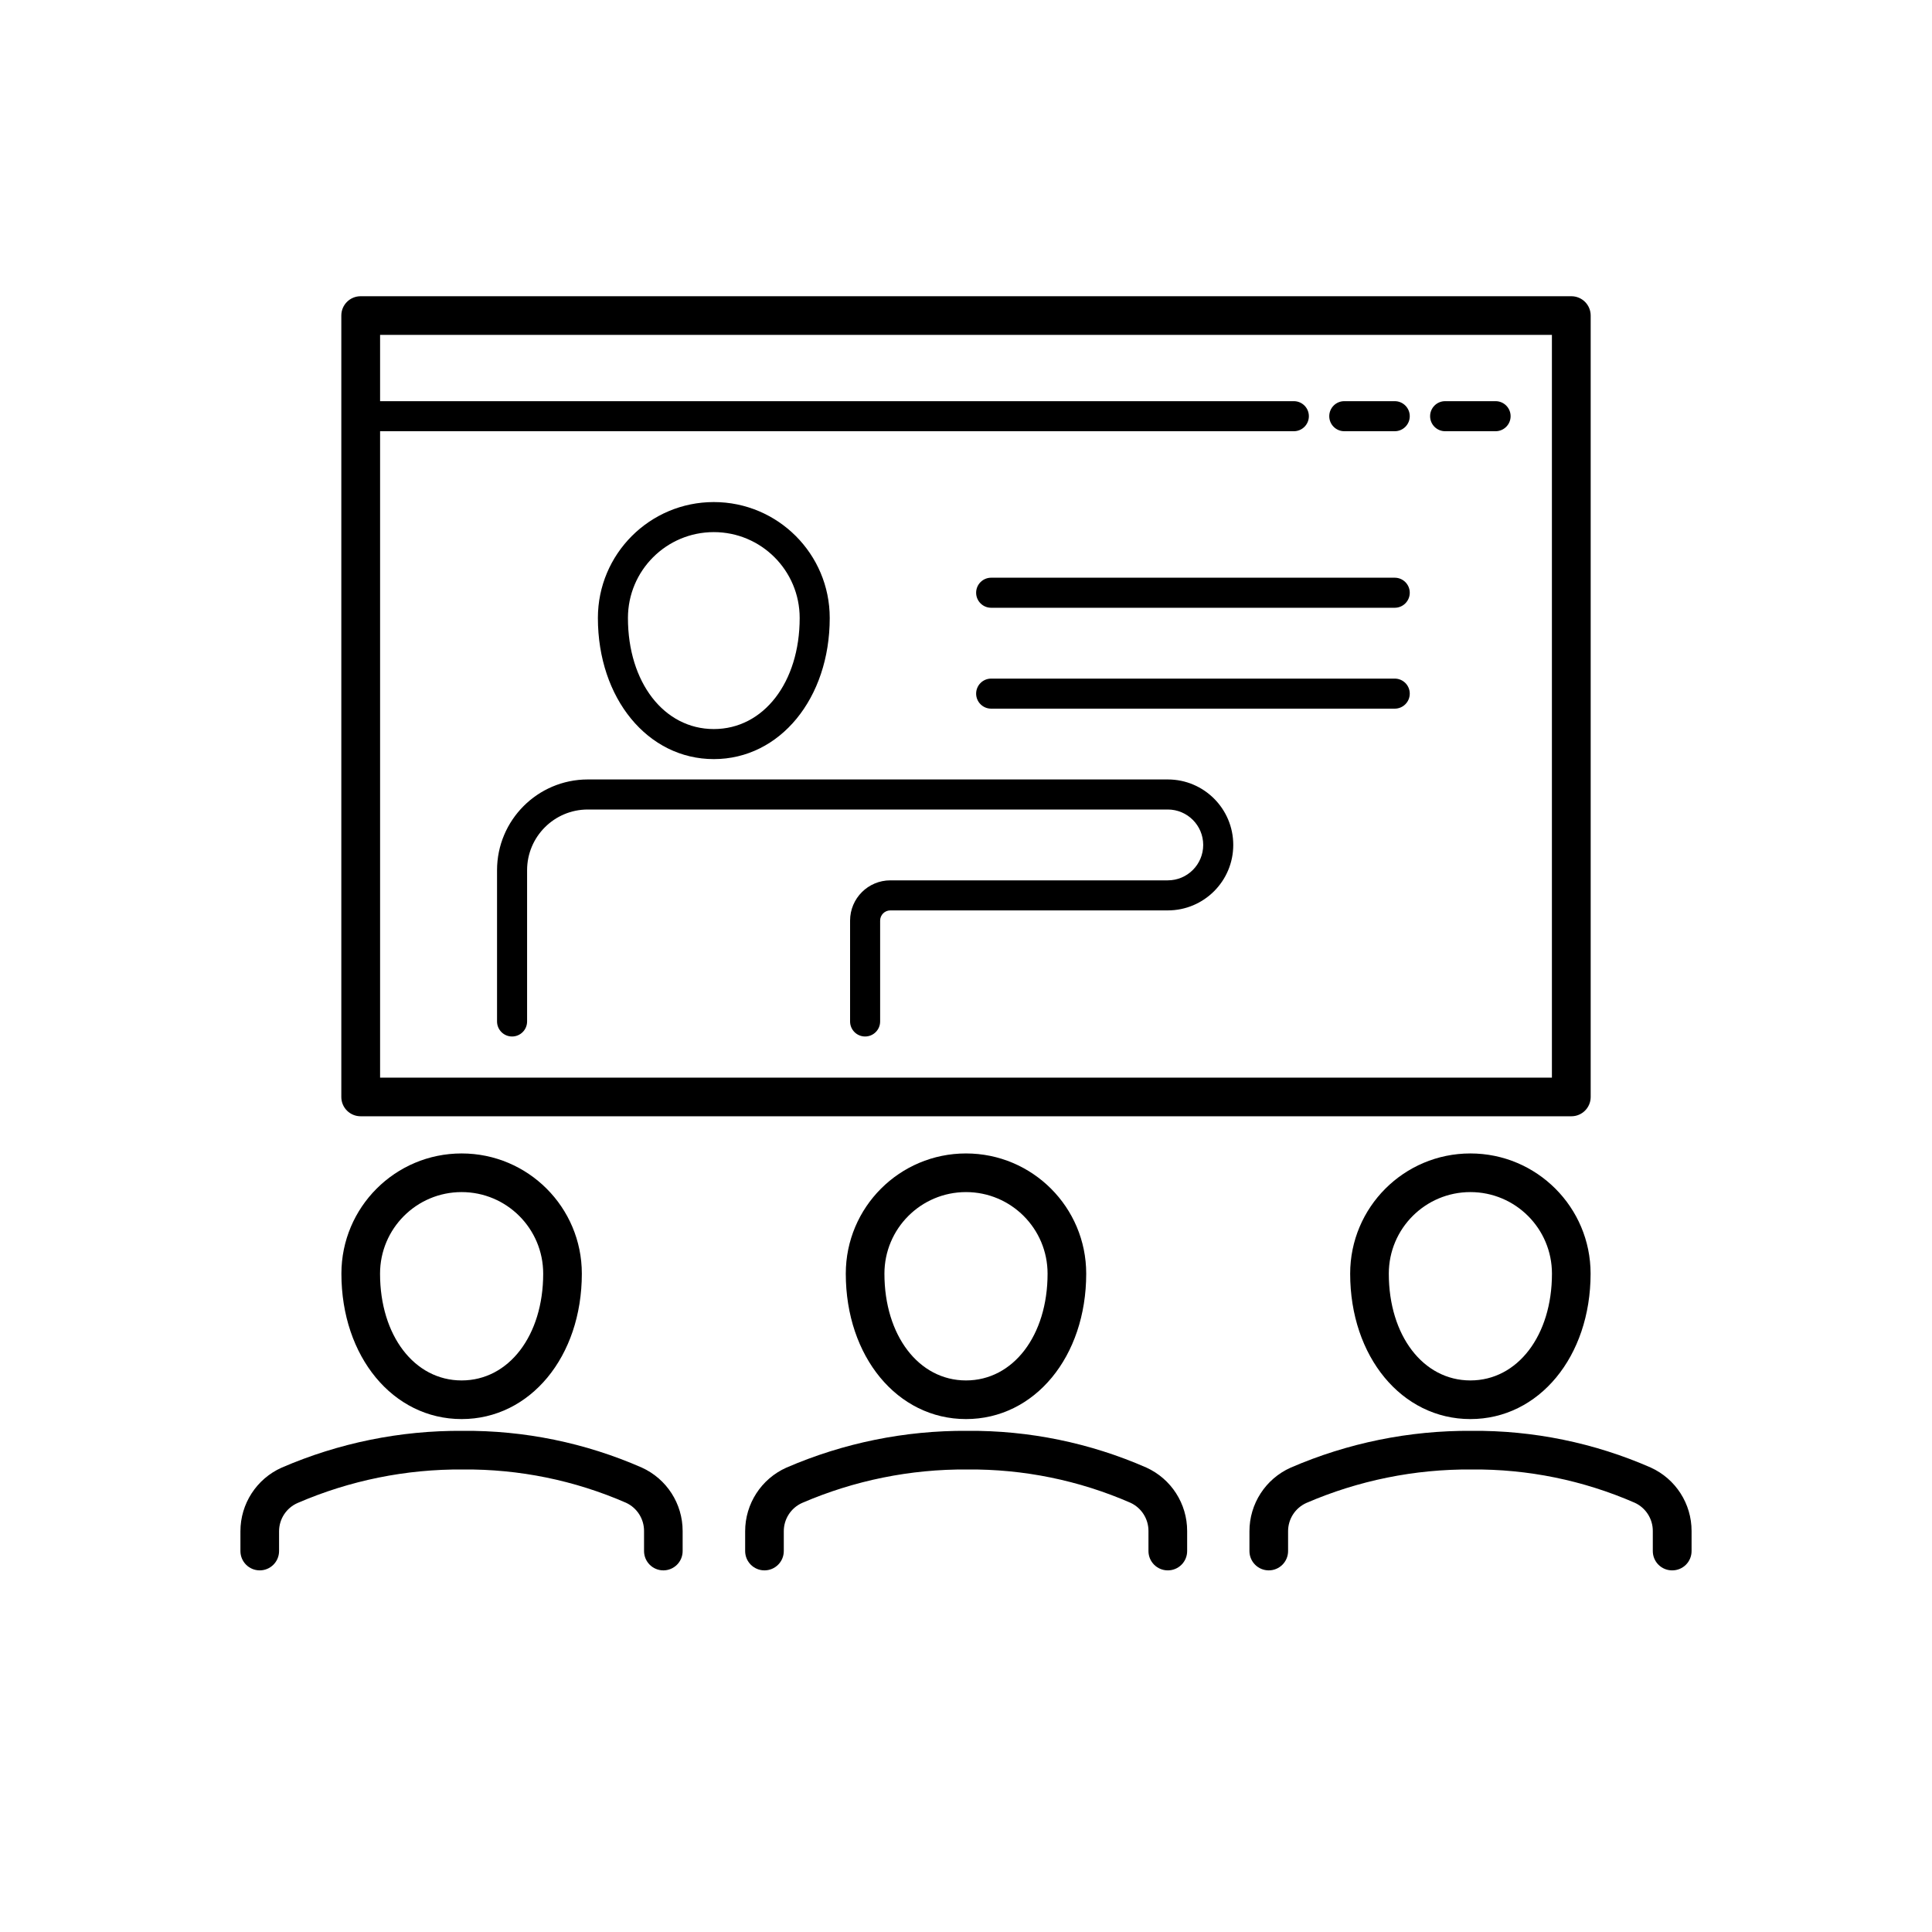
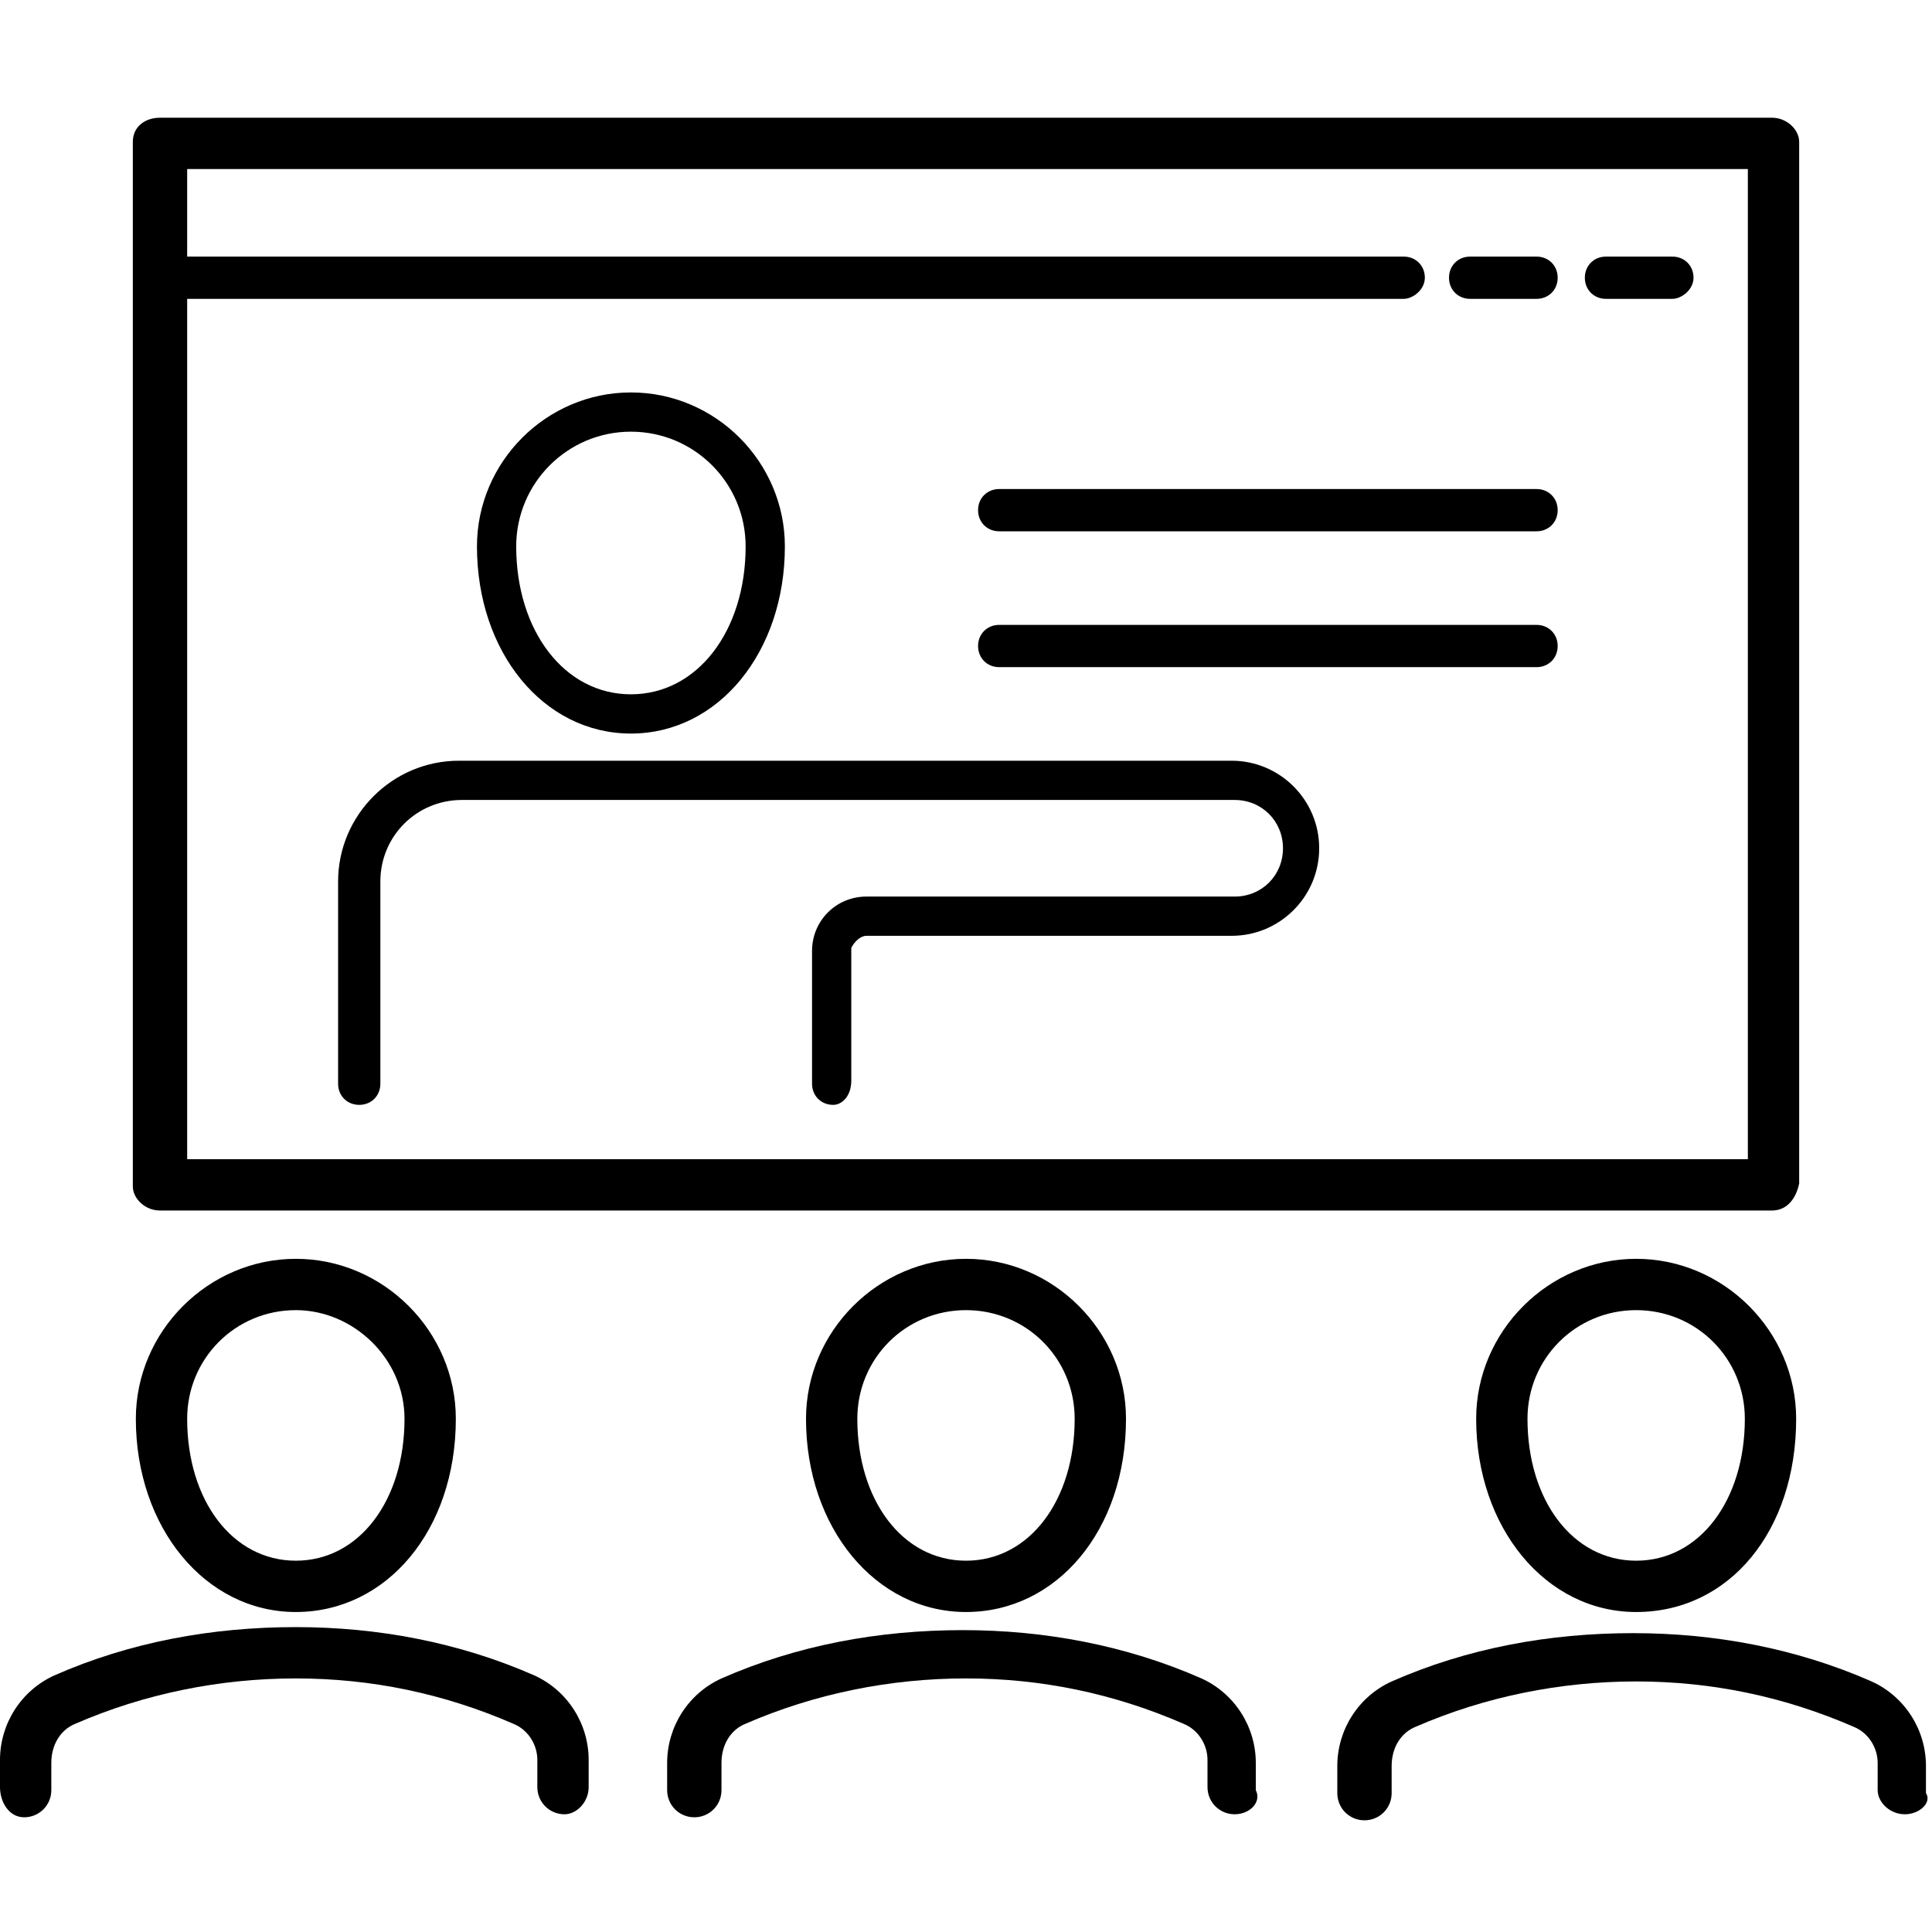
- <svg xmlns="http://www.w3.org/2000/svg" data-name="Layer 1" viewBox="0 0 450 450">
-   <path d="M225 330.53c-16 0-28-14.56-28-33.87a28 28 0 0156 0c0 19.34-12 33.87-28 33.87zm0-52.87a19 19 0 00-19 19c0 14.41 8 24.87 19 24.87s19-10.46 19-24.87a19 19 0 00-19-19zM342.48 330.53c-16 0-28-14.56-28-33.87a28 28 0 1156 0c-.01 19.34-12.04 33.87-28 33.87zm0-52.87a19 19 0 00-19 19c0 14.41 8 24.87 19 24.87s19-10.46 19-24.87a19 19 0 00-19-19zM107.52 330.53c-16 0-28-14.56-28-33.87a28 28 0 1156 0c0 19.34-12.04 33.87-28 33.87zm0-52.87a19 19 0 00-19 19c0 14.41 8 24.87 19 24.87s19-10.46 19-24.87a19 19 0 00-19-19zM154.51 365.77a4.5 4.5 0 01-4.5-4.5v-4.66a7.22 7.22 0 00-4.2-6.59 92.87 92.87 0 00-38-7.75 95.1 95.1 0 00-38.48 7.8 7.2 7.2 0 00-4.33 6.61v4.59a4.5 4.5 0 01-9 0v-4.59a16.22 16.22 0 019.61-14.84 104.26 104.26 0 0142.13-8.57 101.72 101.72 0 0141.73 8.55 16.21 16.21 0 019.53 14.79v4.66a4.49 4.49 0 01-4.49 4.5zM272 365.77a4.5 4.5 0 01-4.5-4.5v-4.66a7.22 7.22 0 00-4.2-6.59 92.87 92.87 0 00-38-7.75 95.19 95.19 0 00-38.49 7.8 7.21 7.21 0 00-4.25 6.61v4.59a4.5 4.5 0 01-9 0v-4.59a16.22 16.22 0 019.61-14.84 104.22 104.22 0 0142.13-8.57 101.76 101.76 0 0141.7 8.55 16.21 16.21 0 019.51 14.79v4.66a4.49 4.49 0 01-4.51 4.5zM389.47 365.77a4.49 4.49 0 01-4.5-4.5v-4.66a7.21 7.21 0 00-4.21-6.59 92.77 92.77 0 00-38-7.75 95.19 95.19 0 00-38.49 7.8 7.21 7.21 0 00-4.25 6.61v4.59a4.5 4.5 0 01-9 0v-4.59a16.22 16.22 0 019.61-14.84 104.22 104.22 0 0142.13-8.57 101.76 101.76 0 0141.73 8.55 16.21 16.21 0 019.51 14.79v4.66a4.49 4.49 0 01-4.53 4.5zM366 260H84a4.49 4.49 0 01-4.5-4.5V73.45A4.49 4.49 0 0184 69h282a4.49 4.49 0 014.5 4.5v182.04A4.49 4.49 0 01366 260zm-277.47-9h272.94V78H88.53z" />
-   <path d="M301.36 100.44H84a3.5 3.5 0 010-7h217.36a3.5 3.5 0 010 7zM348.35 100.44H336.6a3.5 3.5 0 010-7h11.75a3.5 3.5 0 010 7zM324.86 100.44h-11.75a3.5 3.5 0 010-7h11.75a3.5 3.5 0 010 7zM201.5 241.42a3.5 3.5 0 01-3.5-3.5v-23.5a9.38 9.38 0 019.38-9.37H272a8.25 8.25 0 000-16.5H136.89a14.14 14.14 0 00-14.12 14.13v35.24a3.5 3.5 0 01-7 0v-35.24a21.15 21.15 0 0121.12-21.13H272a15.25 15.25 0 010 30.5h-64.62a2.38 2.38 0 00-2.38 2.37v23.5a3.5 3.5 0 01-3.5 3.5zM166.26 176.81c-15.39 0-27-14.14-27-32.87a27 27 0 1154 0c0 18.73-11.61 32.87-27 32.87zm0-52.87a20 20 0 00-20 20c0 15 8.4 25.87 20 25.87s20-10.88 20-25.87a20 20 0 00-20-20zM324.86 141.56h-94a3.5 3.5 0 010-7h94a3.5 3.5 0 010 7zM324.86 165.06h-94a3.5 3.5 0 010-7h94a3.5 3.5 0 010 7z" />
+ <svg xmlns="http://www.w3.org/2000/svg" version="1.1" id="f5527c78-bddc-4b81-96e5-5757f28cd2c4" x="0px" y="0px" viewBox="0 0 64 64" style="enable-background:new 0 0 64 64;" xml:space="preserve">
+   <g>
+     <path d="M32,53.4c-3,0-5.3-2.8-5.3-6.4c0-2.9,2.4-5.3,5.3-5.3s5.3,2.4,5.3,5.3C37.3,50.7,35,53.4,32,53.4z M32,43.4   c-2,0-3.6,1.6-3.6,3.6l0,0c0,2.7,1.5,4.7,3.6,4.7s3.6-2,3.6-4.7C35.6,45,34,43.4,32,43.4L32,43.4z" />
+     <path d="M54.2,53.4c-3,0-5.3-2.8-5.3-6.4c0-2.9,2.4-5.3,5.3-5.3s5.3,2.4,5.3,5.3C59.5,50.7,57.3,53.4,54.2,53.4z M54.2,43.4   c-2,0-3.6,1.6-3.6,3.6l0,0c0,2.7,1.5,4.7,3.6,4.7s3.6-2,3.6-4.7C57.8,45,56.2,43.4,54.2,43.4L54.2,43.4z" />
+     <path d="M9.8,53.4c-3,0-5.3-2.8-5.3-6.4c0-2.9,2.4-5.3,5.3-5.3c2.9,0,5.3,2.4,5.3,5.3c0,0,0,0,0,0C15.1,50.7,12.8,53.4,9.8,53.4z    M9.8,43.4c-2,0-3.6,1.6-3.6,3.6l0,0c0,2.7,1.5,4.7,3.6,4.7s3.6-2,3.6-4.7C13.4,45,11.7,43.4,9.8,43.4L9.8,43.4z" />
+     <path d="M18.7,60.1c-0.5,0-0.9-0.4-0.9-0.9v-0.9c0-0.5-0.3-1-0.8-1.2c-2.3-1-4.7-1.5-7.2-1.5c-2.5,0-5,0.5-7.3,1.5   c-0.5,0.2-0.8,0.7-0.8,1.3v0.9c0,0.5-0.4,0.9-0.9,0.9S0,59.7,0,59.2v-0.9c0-1.2,0.7-2.3,1.8-2.8c2.5-1.1,5.2-1.6,8-1.6   c2.7,0,5.4,0.5,7.9,1.6c1.1,0.5,1.8,1.6,1.8,2.8v0.9C19.5,59.7,19.1,60.1,18.7,60.1C18.7,60.1,18.7,60.1,18.7,60.1z" />
+     <path d="M40.9,60.1c-0.5,0-0.9-0.4-0.9-0.9v-0.9c0-0.5-0.3-1-0.8-1.2c-2.3-1-4.7-1.5-7.2-1.5c-2.5,0-5,0.5-7.3,1.5   c-0.5,0.2-0.8,0.7-0.8,1.3v0.9c0,0.5-0.4,0.9-0.9,0.9s-0.9-0.4-0.9-0.9v-0.9c0-1.2,0.7-2.3,1.8-2.8c2.5-1.1,5.2-1.6,8-1.6   c2.7,0,5.4,0.5,7.9,1.6c1.1,0.5,1.8,1.6,1.8,2.8v0.9C41.8,59.7,41.4,60.1,40.9,60.1C40.9,60.1,40.9,60.1,40.9,60.1z" />
+     <path d="M63.1,60.1c-0.5,0-0.9-0.4-0.9-0.8c0,0,0,0,0,0v-0.9c0-0.5-0.3-1-0.8-1.2c-2.3-1-4.7-1.5-7.2-1.5c-2.5,0-5,0.5-7.3,1.5   c-0.5,0.2-0.8,0.7-0.8,1.3v0.9c0,0.5-0.4,0.9-0.9,0.9s-0.9-0.4-0.9-0.9v-0.9c0-1.2,0.7-2.3,1.8-2.8c2.5-1.1,5.2-1.6,8-1.6   c2.7,0,5.4,0.5,7.9,1.6c1.1,0.5,1.8,1.6,1.8,2.8v0.9C64,59.7,63.6,60.1,63.1,60.1C63.1,60.1,63.1,60.1,63.1,60.1z" />
+     <path d="M58.7,40.1H5.3c-0.5,0-0.9-0.4-0.9-0.8c0,0,0,0,0,0V4.7c0-0.5,0.4-0.8,0.9-0.8h53.4c0.5,0,0.9,0.4,0.9,0.8c0,0,0,0,0,0   v34.5C59.5,39.7,59.2,40.1,58.7,40.1z M6.2,38.4h51.7V5.6H6.2V38.4z" />
+     <path d="M46.5,9.9H5.3c-0.4,0-0.7-0.3-0.7-0.7s0.3-0.7,0.7-0.7h41.2c0.4,0,0.7,0.3,0.7,0.7S46.8,9.9,46.5,9.9z" />
+     <path d="M55.4,9.9h-2.2c-0.4,0-0.7-0.3-0.7-0.7s0.3-0.7,0.7-0.7h2.2c0.4,0,0.7,0.3,0.7,0.7S55.7,9.9,55.4,9.9z" />
+     <path d="M50.9,9.9h-2.2c-0.4,0-0.7-0.3-0.7-0.7s0.3-0.7,0.7-0.7h2.2c0.4,0,0.7,0.3,0.7,0.7S51.3,9.9,50.9,9.9z" />
+     <path d="M27.6,36.6c-0.4,0-0.7-0.3-0.7-0.7v-4.4c0-1,0.8-1.8,1.8-1.8h12.2c0.9,0,1.6-0.7,1.6-1.6c0-0.9-0.7-1.6-1.6-1.6H15.3   c-1.5,0-2.7,1.2-2.7,2.7v6.7c0,0.4-0.3,0.7-0.7,0.7s-0.7-0.3-0.7-0.7v-6.7c0-2.2,1.8-4,4-4h25.6c1.6,0,2.9,1.3,2.9,2.9   c0,1.6-1.3,2.9-2.9,2.9H28.7c-0.2,0-0.4,0.2-0.5,0.4v4.4C28.2,36.3,27.9,36.6,27.6,36.6L27.6,36.6z" />
+     <path d="M20.9,24.3c-2.9,0-5.1-2.7-5.1-6.2c0-2.8,2.3-5.1,5.1-5.1s5.1,2.3,5.1,5.1C26,21.6,23.8,24.3,20.9,24.3z M20.9,14.3   c-2.1,0-3.8,1.7-3.8,3.8c0,2.8,1.6,4.9,3.8,4.9s3.8-2.1,3.8-4.9C24.7,16,23,14.3,20.9,14.3z" />
+     <path d="M50.9,17.6H33.1c-0.4,0-0.7-0.3-0.7-0.7c0-0.4,0.3-0.7,0.7-0.7h17.8c0.4,0,0.7,0.3,0.7,0.7C51.6,17.3,51.3,17.6,50.9,17.6z   " />
+     <path d="M50.9,22.1H33.1c-0.4,0-0.7-0.3-0.7-0.7c0-0.4,0.3-0.7,0.7-0.7h17.8c0.4,0,0.7,0.3,0.7,0.7C51.6,21.8,51.3,22.1,50.9,22.1z   " />
+   </g>
</svg>
